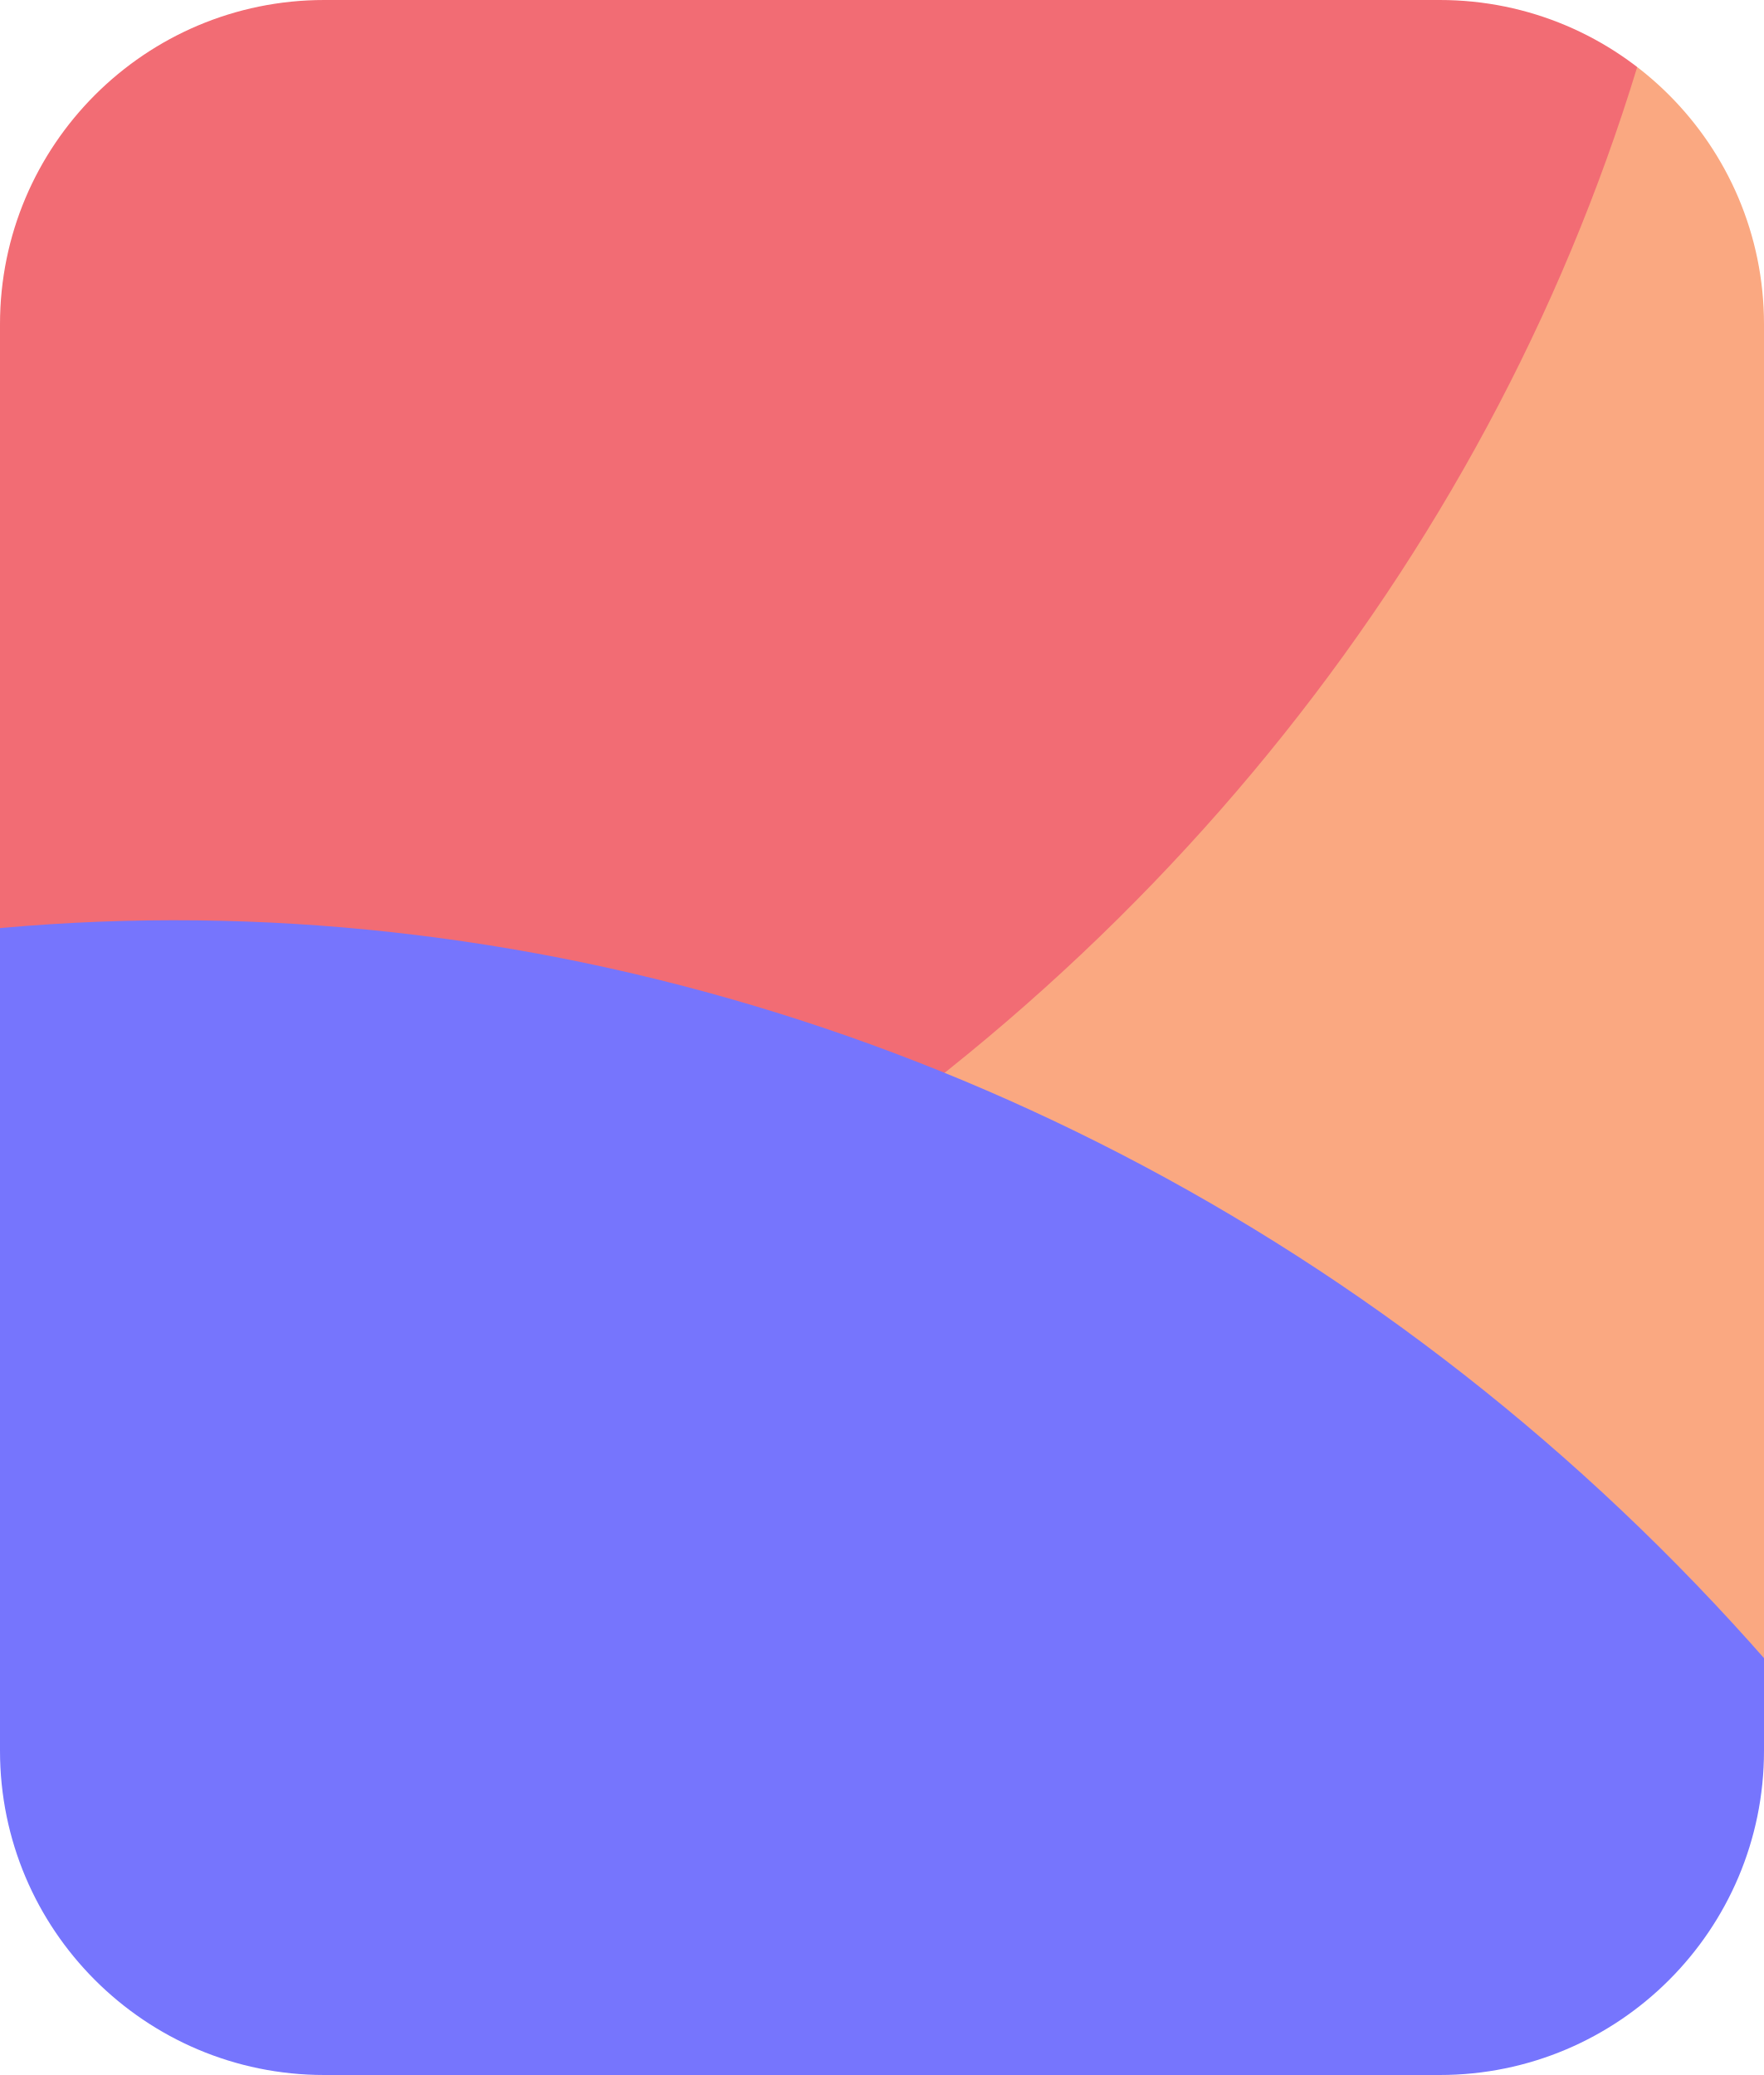
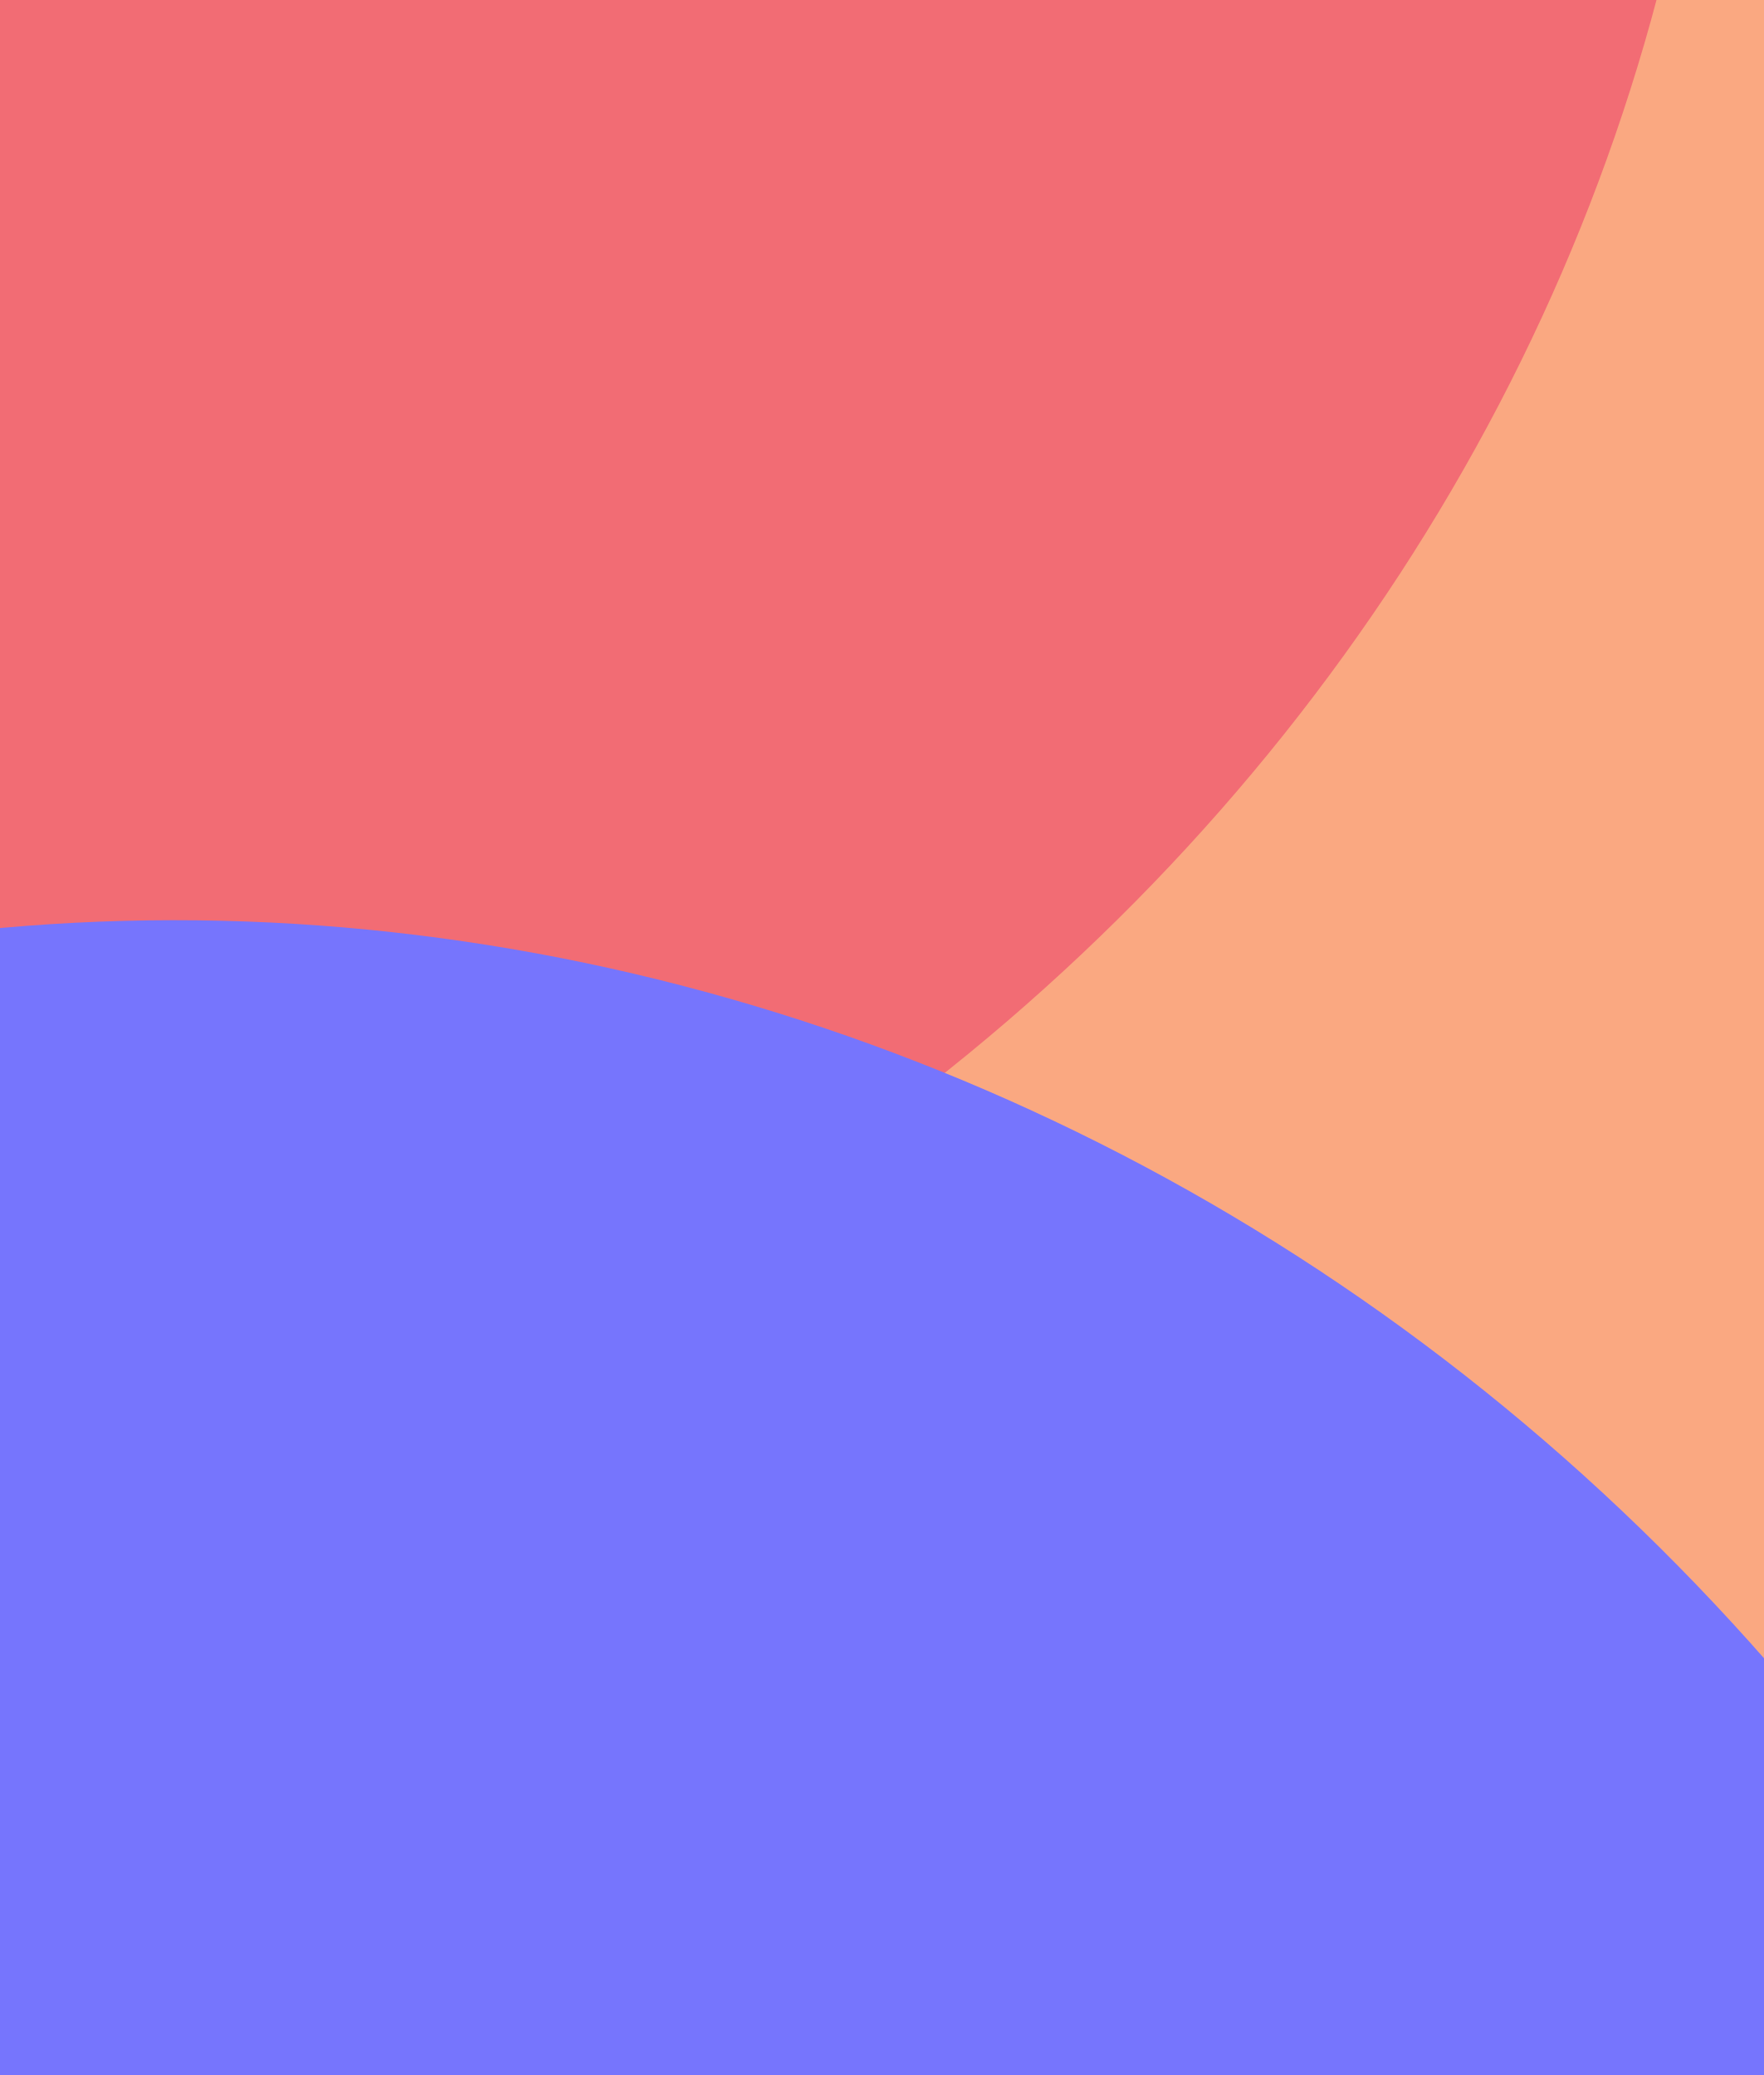
- <svg xmlns="http://www.w3.org/2000/svg" width="272" height="320" viewBox="0 0 272 320" fill="none">
-   <mask id="mask0_1193_341" style="mask-type:alpha" maskUnits="userSpaceOnUse" x="0" y="0" width="272" height="320">
-     <path d="M0 50C0 22.386 22.386 0 50 0H222C249.614 0 272 22.386 272 50V270C272 297.614 249.614 320 222 320H50C22.386 320 0 297.614 0 270V50Z" fill="#C4C4C4" />
-   </mask>
-   <g mask="url(#mask0_1193_341)">
-     <rect x="-19" y="-23" width="304" height="360" fill="#FAA881" />
-     <path d="M12.85 230.393C-74.751 252.02 -162.074 203.026 -182.328 120.985C-202.582 38.943 -148.094 -45.061 -60.492 -66.688L256.718 -145C297.566 20.46 188.053 187.139 12.85 230.393Z" fill="#F26C74" />
-     <path d="M298.197 289.365C349.266 363.753 334.134 462.732 264.467 510.56C194.8 558.388 96.995 536.944 45.925 462.556L-139 193.191C1.503 96.731 196.059 140.589 298.197 289.365Z" fill="#7675FD" />
+ <svg xmlns="http://www.w3.org/2000/svg" xmlns:xlink="http://www.w3.org/1999/xlink" version="1.1" id="Слой_1" x="0px" y="0px" viewBox="0 0 272 320" style="enable-background:new 0 0 272 320;" xml:space="preserve">
+   <style type="text/css">
+ 	.st0{clip-path:url(#SVGID_2_);fill:#FAA881;}
+ 	.st1{clip-path:url(#SVGID_2_);fill:#F26C74;}
+ 	.st2{clip-path:url(#SVGID_2_);fill:#7675FD;}
+ </style>
+   <g>
+     <defs>
+       <path id="SVGID_1_" d="M0,320V0h272v320H0z" />
+     </defs>
+     <clipPath id="SVGID_2_">
+       <use xlink:href="#SVGID_1_" style="overflow:visible;" />
+     </clipPath>
+     <rect x="-19" y="-23" class="st0" width="304" height="360" />
+     <path class="st1" d="M12.9,230.4C-74.8,252-162.1,203-182.3,121c-20.3-82,34.2-166,121.8-187.7L256.7-145   C297.6,20.5,188.1,187.1,12.9,230.4z" />
+     <path class="st2" d="M298.2,289.4c51.1,74.4,35.9,173.4-33.7,221.2S97,536.9,45.9,462.6L-139,193.2   C1.5,96.7,196.1,140.6,298.2,289.4z" />
  </g>
</svg>
